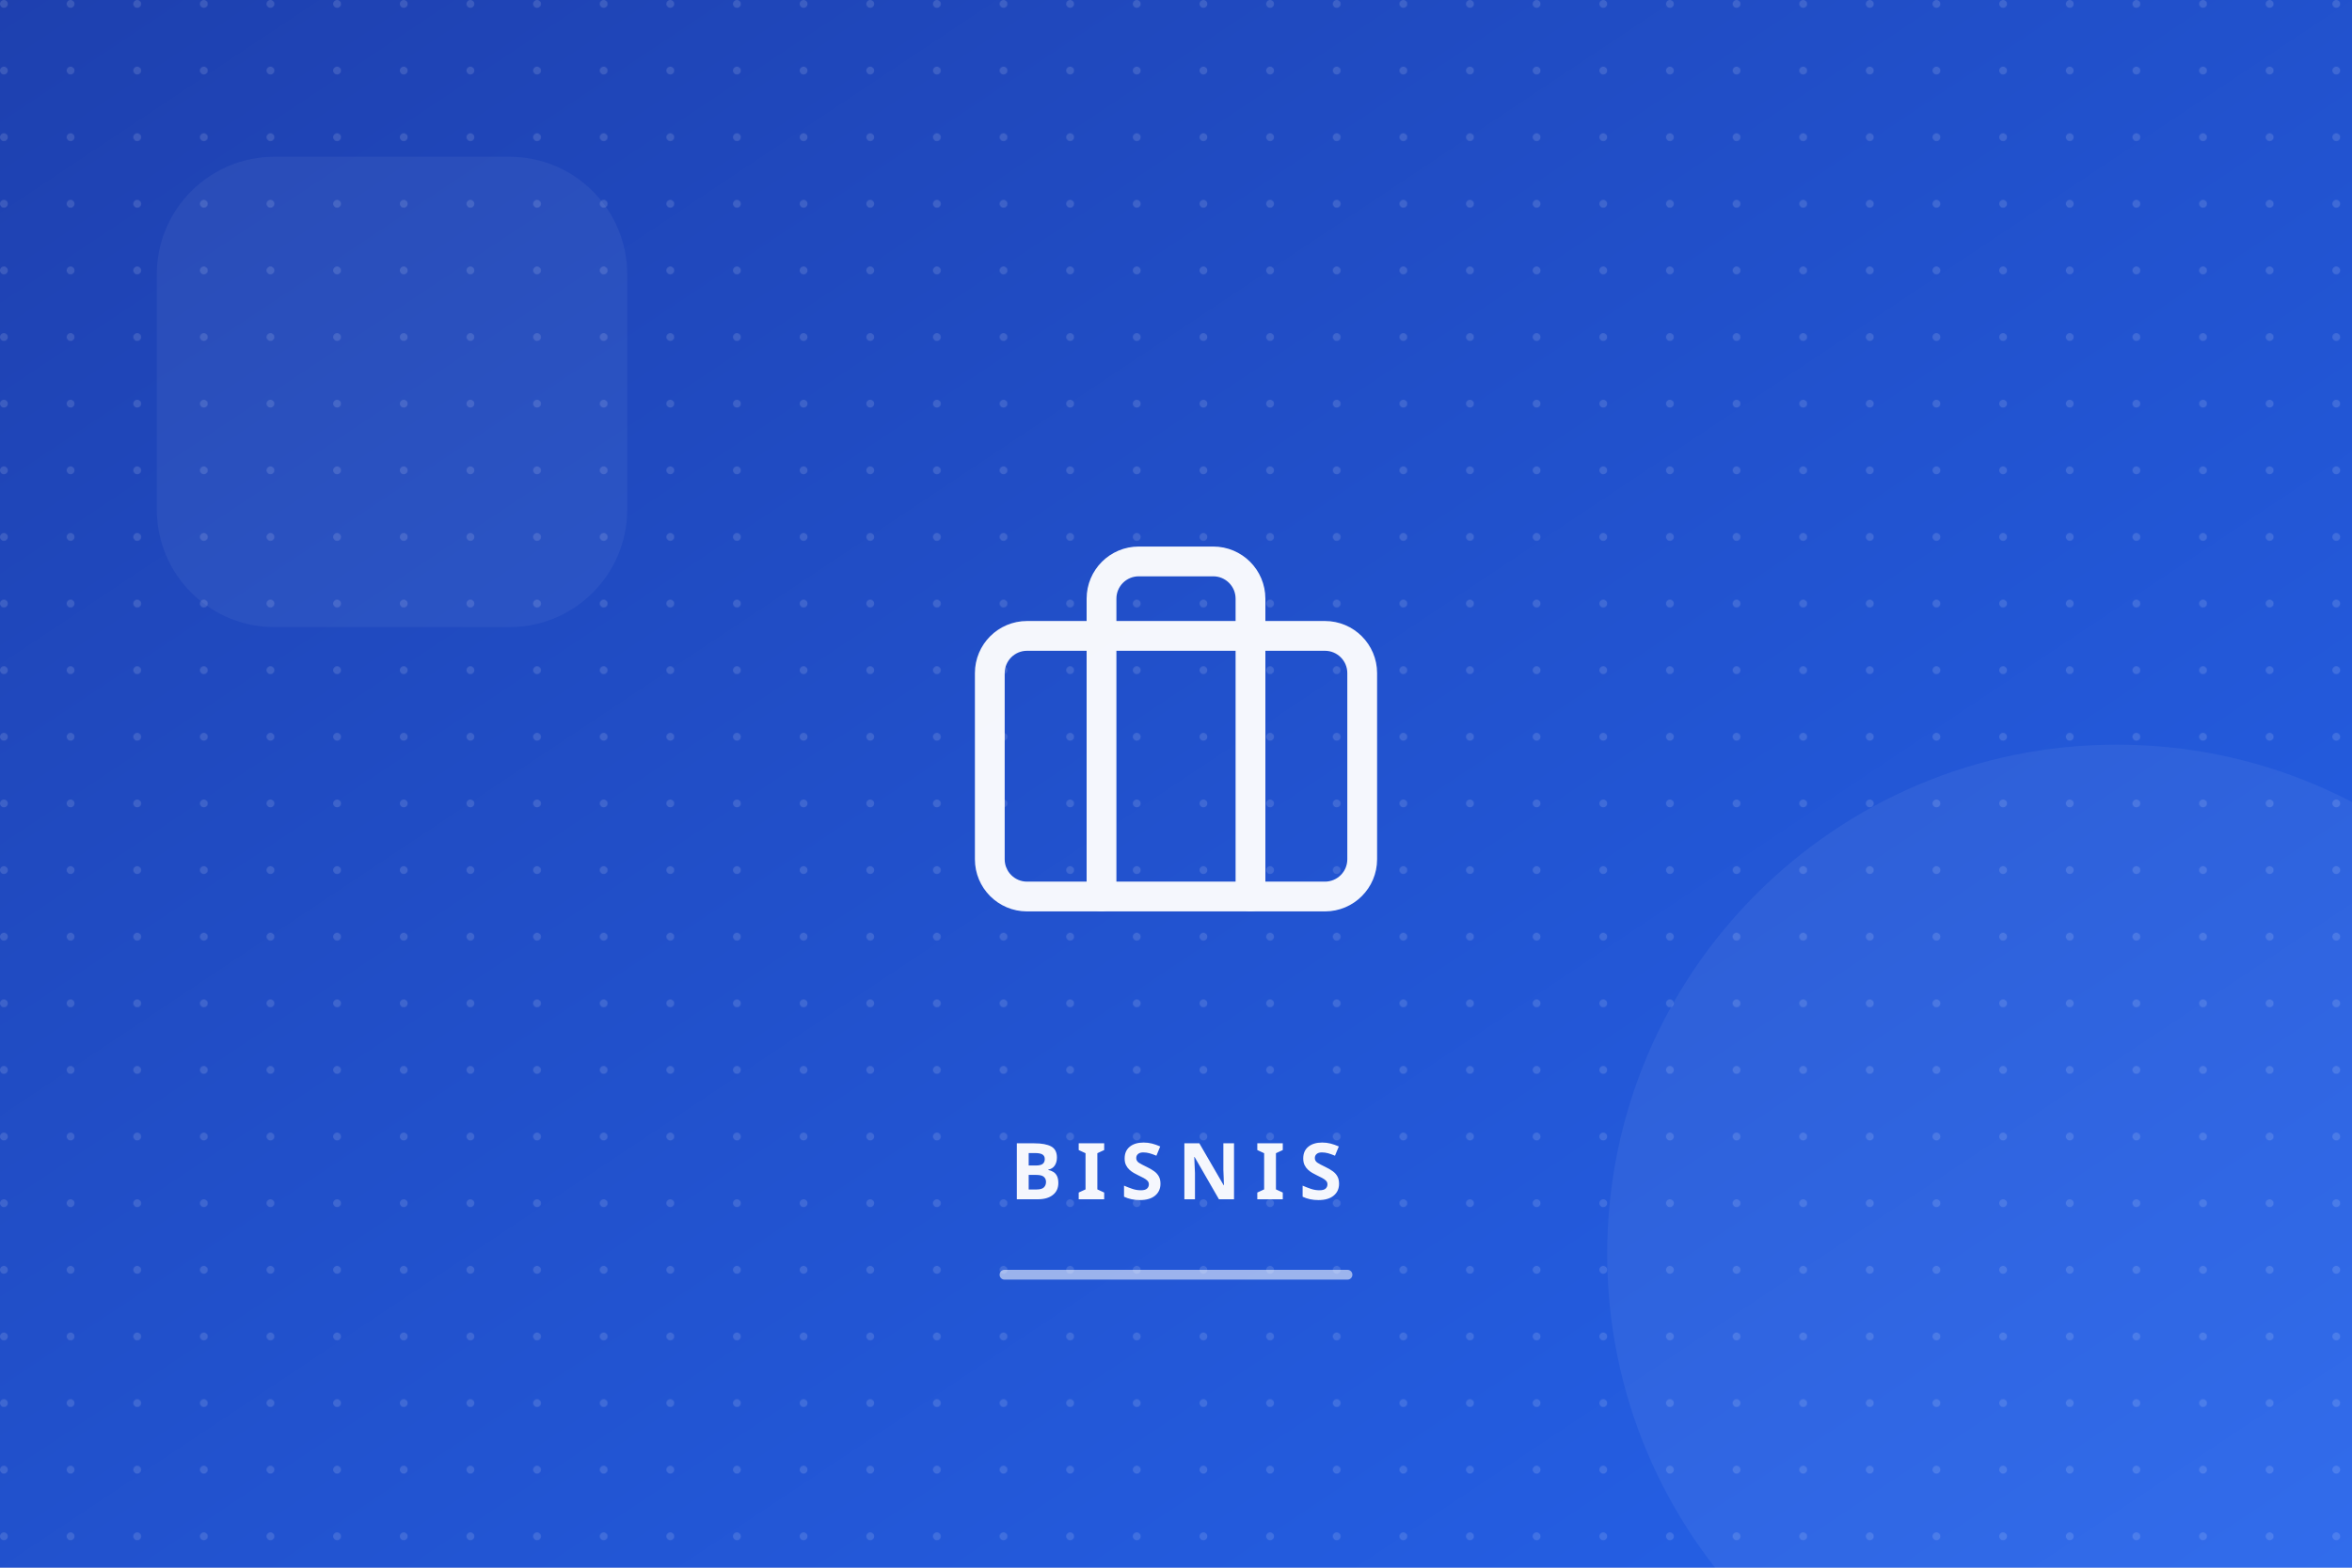
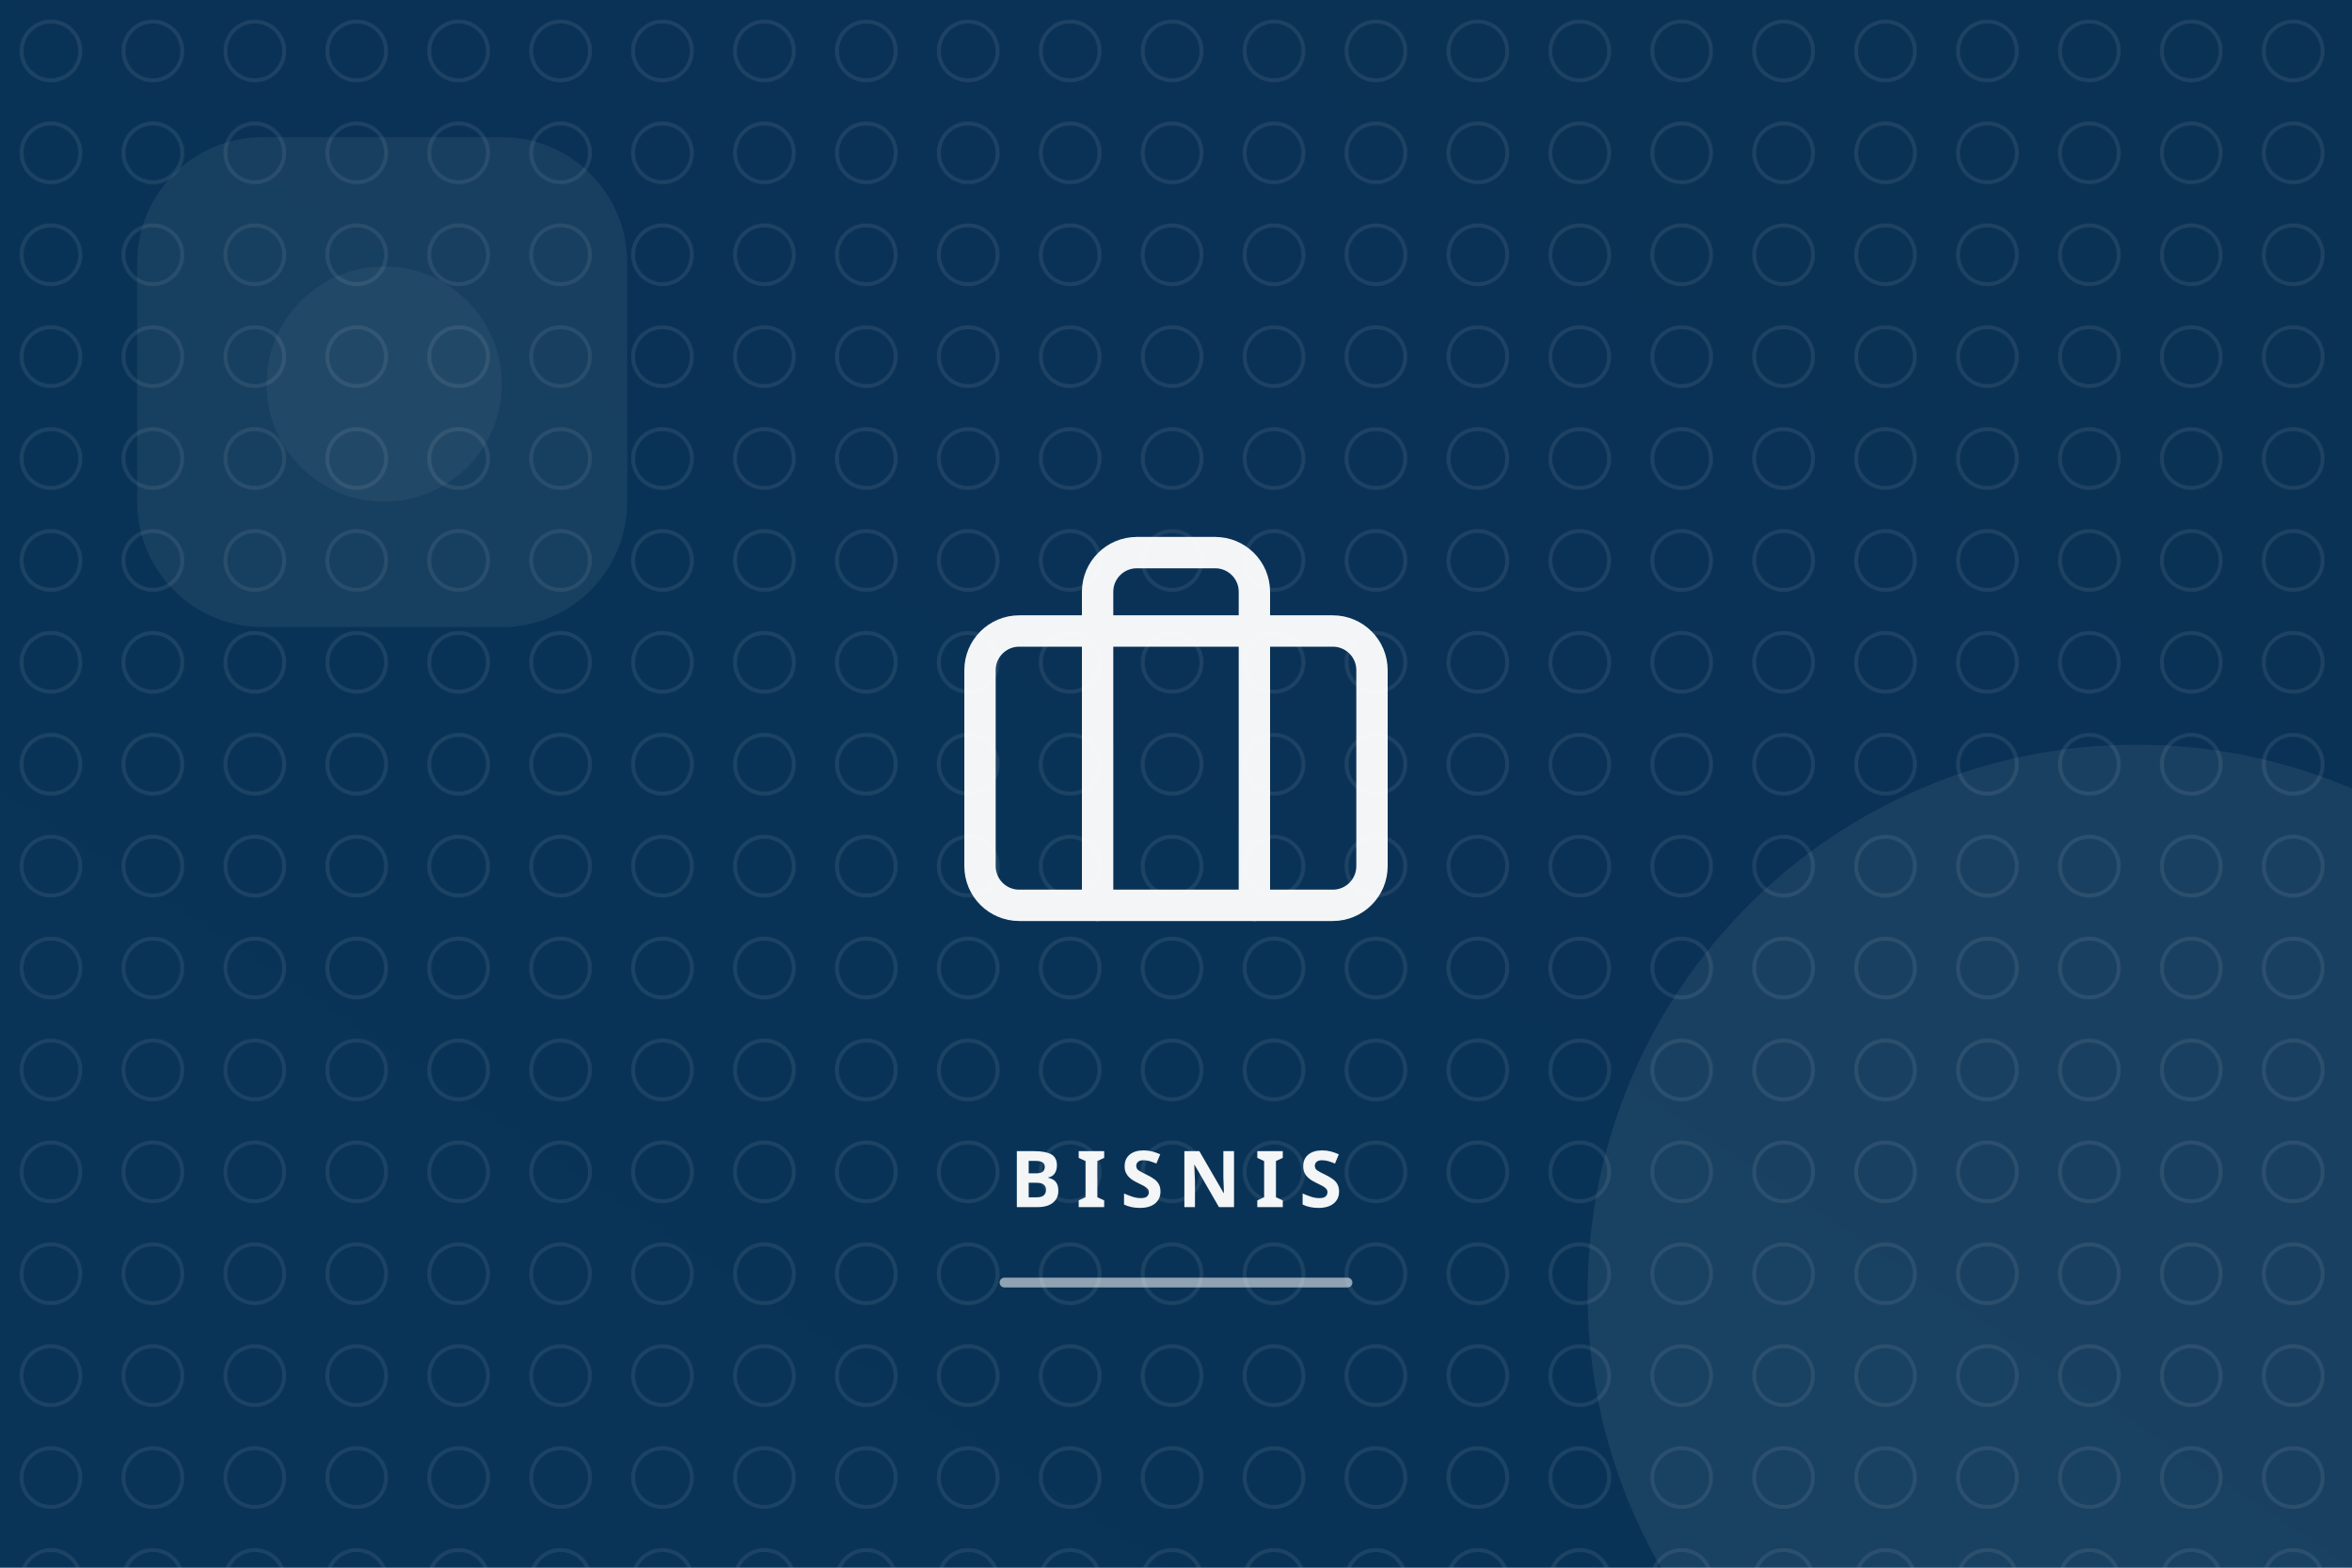
<svg xmlns="http://www.w3.org/2000/svg" viewBox="0 0 1200 800" width="1200" height="800" role="img" aria-label="Bisnis">
  <defs>
-     <linearGradient id="gbisnis4" x1="0" y1="0" x2="1" y2="1">
-       <stop offset="0" stop-color="#1E40AF" />
-       <stop offset="1" stop-color="#2563EB" />
+     <linearGradient id="gbisnis4" x1="1" y1="0" x2="0" y2="1">
+       <stop offset="0" stop-color="#0a3255" />
+       <stop offset="1" stop-color="#093357" />
    </linearGradient>
-     <pattern id="dbisnis4" width="34" height="34" patternUnits="userSpaceOnUse">
-       <circle cx="2" cy="2" r="2" fill="#fff" opacity=".13" />
+     <pattern id="tbisnis4" width="52" height="52" patternUnits="userSpaceOnUse">
+       <circle cx="26" cy="26" r="15" fill="none" stroke="#fff" stroke-width="2" opacity=".08" />
    </pattern>
  </defs>
  <rect width="1200" height="800" fill="url(#gbisnis4)" />
-   <rect width="1200" height="800" fill="url(#dbisnis4)" />
-   <circle cx="1080" cy="640" r="260" fill="#fff" opacity=".055" />
-   <rect x="80" y="80" width="240" height="240" rx="60" fill="#fff" opacity=".05" />
-   <g transform="translate(600 372) scale(9.5) translate(-12 -12)" fill="none" stroke="#fff" stroke-width="1.6" stroke-linecap="round" stroke-linejoin="round" opacity=".95">
+   <rect width="1200" height="800" fill="url(#tbisnis4)" />
+   <circle cx="1090" cy="660" r="280" fill="#fff" opacity=".07" />
+   <rect x="70" y="70" width="250" height="250" rx="64" fill="#fff" opacity=".06" />
+   <circle cx="196" cy="196" r="60" fill="#fff" opacity=".05" />
+   <g transform="translate(600 372) scale(10) translate(-12 -12)" fill="none" stroke="#fff" stroke-width="1.6" stroke-linecap="round" stroke-linejoin="round" opacity=".95">
    <path d="M2 9a2 2 0 0 1 2-2h16a2 2 0 0 1 2 2v10a2 2 0 0 1-2 2H4a2 2 0 0 1-2-2z" />
    <path d="M16 21V5a2 2 0 0 0-2-2h-4a2 2 0 0 0-2 2v16" />
  </g>
-   <text x="600" y="612" text-anchor="middle" font-family="'Space Grotesk','Segoe UI',system-ui,sans-serif" font-size="40" font-weight="700" fill="#fff" letter-spacing="7" opacity=".95">BISNIS</text>
-   <rect x="510" y="648" width="180" height="5" rx="2.5" fill="#fff" opacity=".55" />
+   <text x="600" y="616" text-anchor="middle" font-family="'Space Grotesk','Segoe UI',system-ui,sans-serif" font-size="40" font-weight="700" fill="#fff" letter-spacing="7" opacity=".95">BISNIS</text>
+   <rect x="510" y="652" width="180" height="5" rx="2.5" fill="#fff" opacity=".55" />
</svg>
